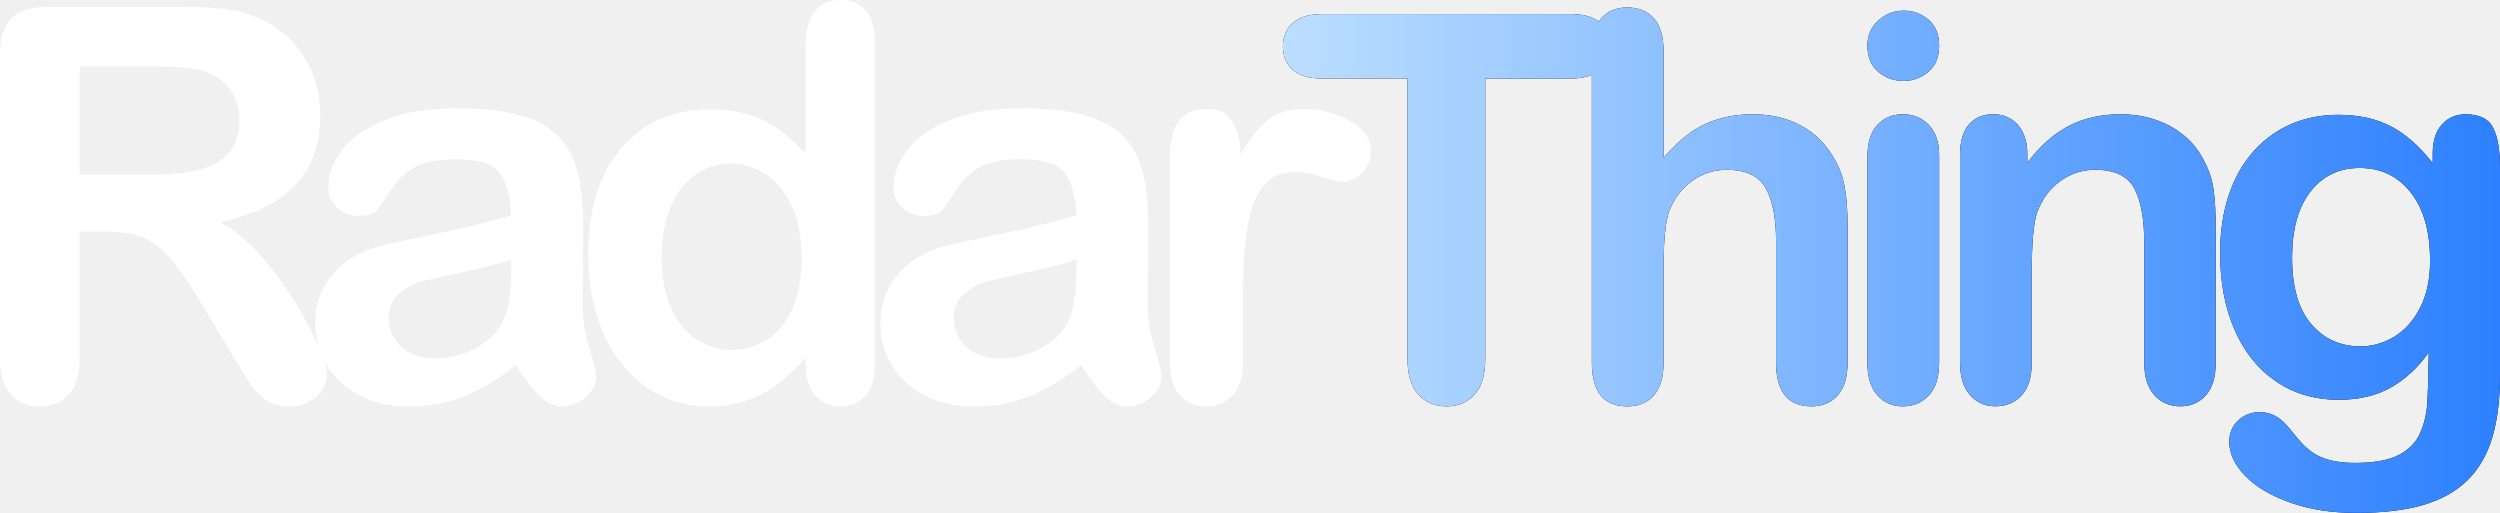
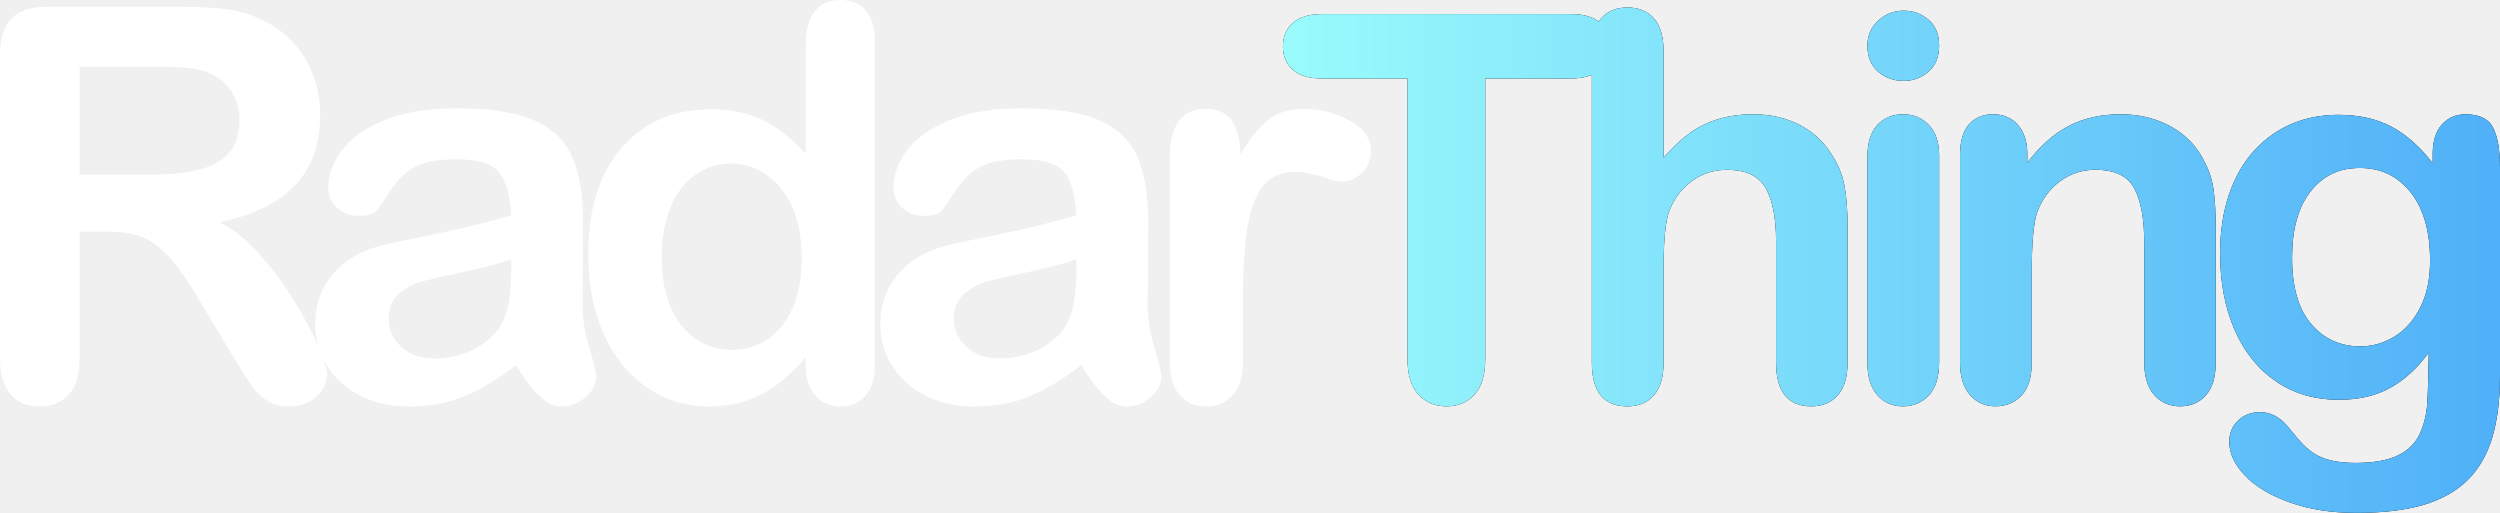
<svg xmlns="http://www.w3.org/2000/svg" id="Layer_1" data-name="Layer 1" viewBox="0 0 1080 221.58">
  <defs>
    <style>
      .cls-1 {
        fill: url(#linear-gradient);
      }

      .cls-2 {
        fill: #fff;
      }
    </style>
    <linearGradient id="linear-gradient" x1="554.21" y1="112.41" x2="1080" y2="112.41" gradientUnits="userSpaceOnUse">
-       <stop offset="0" stop-color="#bcdeff" />
-       <stop offset="1" stop-color="#2d80ff" />
+       <stop offset="0" stop-color="#9afbfc" />
+       <stop offset="1" stop-color="#50b0f8" />
    </linearGradient>
  </defs>
  <g>
    <g>
      <path d="M678.43,33.92h-36.79v121.05c0,6.97-1.55,12.14-4.65,15.51-3.1,3.37-7.12,5.06-12.04,5.06s-9.07-1.71-12.21-5.11c-3.14-3.41-4.71-8.56-4.71-15.46V33.92h-36.79c-5.75,0-10.03-1.27-12.83-3.81-2.8-2.54-4.2-5.89-4.2-10.06s1.46-7.73,4.37-10.23c2.91-2.5,7.13-3.75,12.66-3.75h107.18c5.83,0,10.16,1.29,13,3.86,2.84,2.58,4.26,5.95,4.26,10.12s-1.44,7.52-4.31,10.06c-2.88,2.54-7.19,3.81-12.94,3.81Z" />
      <path d="M718.67,22.1v46.03c3.93-4.55,7.78-8.14,11.52-10.8,3.75-2.65,7.89-4.64,12.43-5.97,4.54-1.33,9.42-1.99,14.65-1.99,7.87,0,14.85,1.67,20.95,5,6.09,3.34,10.88,8.18,14.36,14.55,2.19,3.71,3.67,7.86,4.43,12.45.76,4.59,1.14,9.87,1.14,15.86v59.45c0,6.21-1.42,10.91-4.26,14.09-2.84,3.18-6.6,4.77-11.3,4.77-10.22,0-15.33-6.29-15.33-18.87v-52.4c0-9.93-1.48-17.56-4.43-22.9-2.95-5.34-8.55-8.01-16.8-8.01-5.53,0-10.5,1.57-14.93,4.72-4.43,3.15-7.74,7.44-9.93,12.9-1.67,4.62-2.5,12.84-2.5,24.67v41.03c0,6.14-1.38,10.82-4.14,14.04-2.76,3.22-6.6,4.83-11.52,4.83-10.22,0-15.33-6.29-15.33-18.87V22.1c0-6.29,1.34-11.01,4.03-14.15,2.69-3.14,6.45-4.72,11.3-4.72s8.76,1.59,11.52,4.77c2.76,3.18,4.14,7.88,4.14,14.09Z" />
      <path d="M822.39,34.95c-4.32,0-8.01-1.32-11.07-3.98-3.07-2.65-4.6-6.4-4.6-11.25,0-4.39,1.57-8.01,4.71-10.85,3.14-2.84,6.79-4.26,10.96-4.26s7.57,1.29,10.67,3.86c3.1,2.58,4.65,6.33,4.65,11.25s-1.51,8.51-4.54,11.2c-3.03,2.69-6.62,4.03-10.79,4.03ZM837.71,67v89.68c0,6.21-1.48,10.91-4.43,14.09-2.95,3.18-6.7,4.77-11.24,4.77s-8.23-1.63-11.07-4.89-4.26-7.92-4.26-13.98v-88.77c0-6.14,1.42-10.76,4.26-13.87,2.84-3.11,6.53-4.66,11.07-4.66s8.29,1.55,11.24,4.66c2.95,3.11,4.43,7.43,4.43,12.96Z" />
      <path d="M875.8,66.54v3.75c5.45-7.2,11.41-12.48,17.88-15.86,6.47-3.37,13.91-5.06,22.31-5.06s15.48,1.78,21.91,5.34c6.43,3.56,11.24,8.6,14.42,15.12,2.04,3.79,3.37,7.88,3.97,12.28.61,4.4.91,10,.91,16.82v57.74c0,6.21-1.42,10.91-4.26,14.09-2.84,3.18-6.53,4.77-11.07,4.77s-8.37-1.63-11.24-4.89c-2.88-3.26-4.31-7.92-4.31-13.98v-51.72c0-10.23-1.42-18.05-4.26-23.47-2.84-5.42-8.5-8.13-16.98-8.13-5.53,0-10.56,1.65-15.1,4.94-4.54,3.3-7.87,7.82-9.99,13.58-1.51,4.62-2.27,13.26-2.27,25.92v38.87c0,6.29-1.46,11.01-4.37,14.15-2.91,3.14-6.68,4.72-11.3,4.72s-8.14-1.63-11.01-4.89c-2.88-3.26-4.31-7.92-4.31-13.98v-89.68c0-5.91,1.29-10.32,3.86-13.24,2.57-2.92,6.09-4.38,10.56-4.38,2.73,0,5.18.64,7.38,1.93,2.19,1.29,3.95,3.22,5.28,5.8,1.32,2.58,1.99,5.72,1.99,9.43Z" />
      <path d="M1080,72.11v90.13c0,10.31-1.1,19.17-3.29,26.6-2.2,7.43-5.72,13.56-10.56,18.41-4.84,4.85-11.18,8.45-19.02,10.8-7.83,2.35-17.58,3.52-29.24,3.52-10.67,0-20.21-1.5-28.61-4.49-8.4-2.99-14.87-6.86-19.42-11.59-4.54-4.74-6.81-9.61-6.81-14.61,0-3.79,1.29-6.88,3.86-9.26,2.57-2.39,5.68-3.58,9.31-3.58,4.54,0,8.52,2.01,11.92,6.02,1.66,2.05,3.39,4.11,5.17,6.2,1.78,2.08,3.75,3.86,5.9,5.34,2.16,1.48,4.75,2.58,7.78,3.3,3.03.72,6.51,1.08,10.45,1.08,8.02,0,14.25-1.12,18.68-3.35,4.43-2.24,7.53-5.36,9.31-9.38,1.78-4.02,2.82-8.32,3.12-12.9.3-4.58.53-11.95.68-22.11-4.77,6.67-10.28,11.75-16.52,15.23-6.24,3.49-13.68,5.23-22.31,5.23-10.37,0-19.44-2.65-27.19-7.96-7.76-5.3-13.72-12.73-17.88-22.28-4.16-9.55-6.25-20.57-6.25-33.08,0-9.32,1.27-17.73,3.8-25.23,2.54-7.5,6.15-13.83,10.84-18.98,4.69-5.15,10.11-9.04,16.24-11.65,6.13-2.61,12.87-3.92,20.21-3.92,8.78,0,16.39,1.69,22.82,5.06,6.43,3.37,12.41,8.66,17.94,15.86v-4.21c0-5.38,1.32-9.55,3.97-12.5,2.65-2.96,6.06-4.43,10.22-4.43,5.98,0,9.95,1.95,11.92,5.85,1.97,3.9,2.95,9.53,2.95,16.88ZM990.19,111.44c0,12.58,2.74,22.09,8.23,28.53,5.49,6.44,12.58,9.66,21.29,9.66,5.15,0,10.01-1.38,14.59-4.15,4.58-2.77,8.31-6.93,11.18-12.5,2.88-5.57,4.31-12.33,4.31-20.29,0-12.65-2.78-22.5-8.35-29.55-5.56-7.05-12.89-10.57-21.97-10.57s-15.95,3.37-21.29,10.12c-5.34,6.74-8,16.33-8,28.76Z" />
    </g>
    <g>
      <path class="cls-1" d="M678.43,33.92h-36.79v121.05c0,6.97-1.55,12.14-4.65,15.51-3.1,3.37-7.12,5.06-12.04,5.06s-9.07-1.71-12.21-5.11c-3.14-3.41-4.71-8.56-4.71-15.46V33.92h-36.79c-5.75,0-10.03-1.27-12.83-3.81-2.8-2.54-4.2-5.89-4.2-10.06s1.46-7.73,4.37-10.23c2.91-2.5,7.13-3.75,12.66-3.75h107.18c5.83,0,10.16,1.29,13,3.86,2.84,2.58,4.26,5.95,4.26,10.12s-1.44,7.52-4.31,10.06c-2.88,2.54-7.19,3.81-12.94,3.81Z" />
      <path class="cls-1" d="M718.67,22.1v46.03c3.93-4.55,7.78-8.14,11.52-10.8,3.75-2.65,7.89-4.64,12.43-5.97,4.54-1.33,9.42-1.99,14.65-1.99,7.87,0,14.85,1.67,20.95,5,6.09,3.34,10.88,8.18,14.36,14.55,2.19,3.71,3.67,7.86,4.43,12.45.76,4.59,1.14,9.87,1.14,15.86v59.45c0,6.21-1.42,10.91-4.26,14.09-2.84,3.18-6.6,4.77-11.3,4.77-10.22,0-15.33-6.29-15.33-18.87v-52.4c0-9.93-1.48-17.56-4.43-22.9-2.95-5.34-8.55-8.01-16.8-8.01-5.53,0-10.5,1.57-14.93,4.72-4.43,3.15-7.74,7.44-9.93,12.9-1.67,4.62-2.5,12.84-2.5,24.67v41.03c0,6.14-1.38,10.82-4.14,14.04-2.76,3.22-6.6,4.83-11.52,4.83-10.22,0-15.33-6.29-15.33-18.87V22.1c0-6.29,1.34-11.01,4.03-14.15,2.69-3.14,6.45-4.72,11.3-4.72s8.76,1.59,11.52,4.77c2.76,3.18,4.14,7.88,4.14,14.09Z" />
      <path class="cls-1" d="M822.39,34.95c-4.32,0-8.01-1.32-11.07-3.98-3.07-2.65-4.6-6.4-4.6-11.25,0-4.39,1.57-8.01,4.71-10.85,3.14-2.84,6.79-4.26,10.96-4.26s7.57,1.29,10.67,3.86c3.1,2.58,4.65,6.33,4.65,11.25s-1.51,8.51-4.54,11.2c-3.03,2.69-6.62,4.03-10.79,4.03ZM837.71,67v89.68c0,6.21-1.48,10.91-4.43,14.09-2.95,3.18-6.7,4.77-11.24,4.77s-8.23-1.63-11.07-4.89-4.26-7.92-4.26-13.98v-88.77c0-6.14,1.42-10.76,4.26-13.87,2.84-3.11,6.53-4.66,11.07-4.66s8.29,1.55,11.24,4.66c2.95,3.11,4.43,7.43,4.43,12.96Z" />
      <path class="cls-1" d="M875.8,66.54v3.75c5.45-7.2,11.41-12.48,17.88-15.86,6.47-3.37,13.91-5.06,22.31-5.06s15.48,1.78,21.91,5.34c6.43,3.56,11.24,8.6,14.42,15.12,2.04,3.79,3.37,7.88,3.97,12.28.61,4.4.91,10,.91,16.82v57.74c0,6.21-1.42,10.91-4.26,14.09-2.84,3.18-6.53,4.77-11.07,4.77s-8.37-1.63-11.24-4.89c-2.88-3.26-4.31-7.92-4.31-13.98v-51.72c0-10.23-1.42-18.05-4.26-23.47-2.84-5.42-8.5-8.13-16.98-8.13-5.53,0-10.56,1.65-15.1,4.94-4.54,3.3-7.87,7.82-9.99,13.58-1.51,4.62-2.27,13.26-2.27,25.92v38.87c0,6.29-1.46,11.01-4.37,14.15-2.91,3.14-6.68,4.72-11.3,4.72s-8.14-1.63-11.01-4.89c-2.88-3.26-4.31-7.92-4.31-13.98v-89.68c0-5.91,1.29-10.32,3.86-13.24,2.57-2.92,6.09-4.38,10.56-4.38,2.73,0,5.18.64,7.38,1.93,2.19,1.29,3.95,3.22,5.28,5.8,1.32,2.58,1.99,5.72,1.99,9.43Z" />
      <path class="cls-1" d="M1080,72.11v90.13c0,10.31-1.1,19.17-3.29,26.6-2.2,7.43-5.72,13.56-10.56,18.41-4.84,4.85-11.18,8.45-19.02,10.8-7.83,2.35-17.58,3.52-29.24,3.52-10.67,0-20.21-1.5-28.61-4.49-8.4-2.99-14.87-6.86-19.42-11.59-4.54-4.74-6.81-9.61-6.81-14.61,0-3.79,1.29-6.88,3.86-9.26,2.57-2.39,5.68-3.58,9.31-3.58,4.54,0,8.52,2.01,11.92,6.02,1.66,2.05,3.39,4.11,5.17,6.2,1.78,2.08,3.75,3.86,5.9,5.34,2.16,1.48,4.75,2.58,7.78,3.3,3.03.72,6.51,1.08,10.45,1.08,8.02,0,14.25-1.12,18.68-3.35,4.43-2.24,7.53-5.36,9.31-9.38,1.78-4.02,2.82-8.32,3.12-12.9.3-4.58.53-11.95.68-22.11-4.77,6.67-10.28,11.75-16.52,15.23-6.24,3.49-13.68,5.23-22.31,5.23-10.37,0-19.44-2.65-27.19-7.96-7.76-5.3-13.72-12.73-17.88-22.28-4.16-9.55-6.25-20.57-6.25-33.08,0-9.32,1.27-17.73,3.8-25.23,2.54-7.5,6.15-13.83,10.84-18.98,4.69-5.15,10.11-9.04,16.24-11.65,6.13-2.61,12.87-3.92,20.21-3.92,8.78,0,16.39,1.69,22.82,5.06,6.43,3.37,12.41,8.66,17.94,15.86v-4.21c0-5.38,1.32-9.55,3.97-12.5,2.65-2.96,6.06-4.43,10.22-4.43,5.98,0,9.95,1.95,11.92,5.85,1.97,3.9,2.95,9.53,2.95,16.88ZM990.19,111.44c0,12.58,2.74,22.09,8.23,28.53,5.49,6.44,12.58,9.66,21.29,9.66,5.15,0,10.01-1.38,14.59-4.15,4.58-2.77,8.31-6.93,11.18-12.5,2.88-5.57,4.31-12.33,4.31-20.29,0-12.65-2.78-22.5-8.35-29.55-5.56-7.05-12.89-10.57-21.97-10.57s-15.95,3.37-21.29,10.12c-5.34,6.74-8,16.33-8,28.76Z" />
    </g>
  </g>
  <g>
    <path class="cls-2" d="M46.45,100.08h-12.05v54.56c0,7.18-1.58,12.47-4.75,15.87-3.17,3.4-7.3,5.1-12.39,5.1-5.48,0-9.73-1.78-12.74-5.33-3.01-3.55-4.52-8.76-4.52-15.64V23.98c0-7.41,1.66-12.78,4.98-16.1S13.67,2.9,21.08,2.9h55.95c7.72,0,14.32.33,19.81.98,5.48.66,10.42,1.99,14.83,4,5.33,2.24,10.04,5.44,14.13,9.61,4.09,4.17,7.2,9.02,9.32,14.54,2.12,5.52,3.19,11.37,3.19,17.55,0,12.67-3.57,22.78-10.71,30.35-7.14,7.57-17.97,12.94-32.49,16.1,6.1,3.24,11.93,8.03,17.49,14.36,5.56,6.33,10.52,13.07,14.88,20.21,4.36,7.14,7.76,13.59,10.19,19.34,2.43,5.75,3.65,9.71,3.65,11.87s-.72,4.46-2.14,6.66c-1.43,2.2-3.38,3.94-5.85,5.21-2.47,1.27-5.33,1.91-8.57,1.91-3.86,0-7.11-.91-9.73-2.72-2.63-1.81-4.89-4.11-6.78-6.89-1.89-2.78-4.46-6.87-7.7-12.28l-13.78-22.93c-4.94-8.42-9.36-14.83-13.26-19.23-3.9-4.4-7.86-7.41-11.87-9.04-4.02-1.62-9.07-2.43-15.17-2.43ZM66.14,28.73h-31.74v46.68h30.81c8.26,0,15.21-.71,20.85-2.14,5.64-1.43,9.94-3.86,12.92-7.3,2.97-3.43,4.46-8.17,4.46-14.19,0-4.71-1.2-8.86-3.59-12.45-2.39-3.59-5.72-6.27-9.96-8.05-4.02-1.7-11.93-2.55-23.75-2.55Z" />
    <path class="cls-2" d="M222.91,157.76c-7.64,5.95-15.04,10.41-22.18,13.38-7.14,2.97-15.16,4.46-24.03,4.46-8.11,0-15.23-1.6-21.37-4.81-6.14-3.2-10.87-7.55-14.19-13.03-3.32-5.48-4.98-11.43-4.98-17.84,0-8.65,2.74-16.02,8.22-22.12,5.48-6.1,13.01-10.19,22.59-12.28,2.01-.46,6.99-1.51,14.94-3.13,7.95-1.62,14.77-3.11,20.44-4.46,5.68-1.35,11.83-2.99,18.48-4.92-.39-8.34-2.07-14.46-5.04-18.36-2.97-3.9-9.13-5.85-18.47-5.85-8.03,0-14.07,1.12-18.13,3.36-4.05,2.24-7.53,5.6-10.43,10.08-2.9,4.48-4.94,7.43-6.14,8.86-1.2,1.43-3.76,2.14-7.7,2.14-3.55,0-6.62-1.14-9.21-3.42-2.59-2.28-3.88-5.19-3.88-8.75,0-5.56,1.97-10.96,5.91-16.22,3.94-5.25,10.08-9.57,18.42-12.97,8.34-3.4,18.73-5.1,31.16-5.1,13.9,0,24.83,1.64,32.78,4.92,7.95,3.28,13.57,8.48,16.85,15.58,3.28,7.11,4.92,16.53,4.92,28.26,0,7.41-.02,13.71-.06,18.88-.04,5.17-.1,10.93-.17,17.26,0,5.95.98,12.14,2.95,18.59,1.97,6.45,2.95,10.6,2.95,12.45,0,3.24-1.53,6.2-4.58,8.86-3.05,2.66-6.51,4-10.37,4-3.24,0-6.45-1.53-9.61-4.58-3.17-3.05-6.53-7.47-10.08-13.26ZM220.83,112.01c-4.63,1.7-11.37,3.49-20.21,5.39-8.84,1.89-14.96,3.28-18.36,4.17-3.4.89-6.64,2.63-9.73,5.21-3.09,2.59-4.63,6.2-4.63,10.83s1.81,8.86,5.44,12.22c3.63,3.36,8.38,5.04,14.25,5.04,6.25,0,12.03-1.37,17.32-4.11,5.29-2.74,9.17-6.27,11.64-10.6,2.86-4.79,4.29-12.66,4.29-23.63v-4.52Z" />
-     <path class="cls-2" d="M348.06,157.53v-3.13c-4.25,4.86-8.44,8.82-12.57,11.87-4.13,3.05-8.61,5.37-13.44,6.95-4.83,1.58-10.1,2.38-15.81,2.38-7.57,0-14.58-1.6-21.02-4.81-6.45-3.2-12.03-7.78-16.74-13.73-4.71-5.95-8.28-12.93-10.71-20.97-2.43-8.03-3.65-16.72-3.65-26.06,0-19.77,4.83-35.17,14.48-46.22,9.65-11.04,22.36-16.56,38.11-16.56,9.11,0,16.8,1.56,23.05,4.69,6.25,3.13,12.35,7.93,18.3,14.42V19.69c0-6.49,1.29-11.39,3.88-14.71,2.59-3.32,6.27-4.98,11.06-4.98s8.47,1.53,11.06,4.58c2.59,3.05,3.88,7.55,3.88,13.49v139.46c0,6.02-1.39,10.54-4.17,13.55-2.78,3.01-6.37,4.52-10.77,4.52s-7.9-1.56-10.71-4.69c-2.82-3.13-4.23-7.59-4.23-13.38ZM285.86,111.08c0,8.57,1.33,15.87,4,21.89,2.66,6.02,6.31,10.56,10.95,13.61,4.63,3.05,9.69,4.58,15.17,4.58s10.64-1.45,15.23-4.34c4.59-2.9,8.26-7.34,11-13.32,2.74-5.98,4.11-13.45,4.11-22.41,0-8.42-1.37-15.65-4.11-21.72-2.74-6.06-6.45-10.69-11.12-13.9-4.67-3.2-9.79-4.81-15.35-4.81s-10.97,1.64-15.52,4.92c-4.56,3.28-8.09,7.99-10.6,14.13-2.51,6.14-3.76,13.26-3.76,21.37Z" />
+     <path class="cls-2" d="M348.06,157.53v-3.13c-4.25,4.86-8.44,8.82-12.57,11.87-4.13,3.05-8.61,5.37-13.44,6.95-4.83,1.58-10.1,2.38-15.81,2.38-7.57,0-14.58-1.6-21.02-4.81-6.45-3.2-12.03-7.78-16.74-13.73-4.71-5.95-8.28-12.93-10.71-20.97-2.43-8.03-3.65-16.72-3.65-26.06,0-19.77,4.83-35.17,14.48-46.22,9.65-11.04,22.36-16.56,38.11-16.56,9.11,0,16.8,1.56,23.05,4.69,6.25,3.13,12.35,7.93,18.3,14.42V19.69c0-6.49,1.29-11.39,3.88-14.71,2.59-3.32,6.27-4.98,11.06-4.98s8.47,1.53,11.06,4.58c2.59,3.05,3.88,7.55,3.88,13.49v139.46c0,6.02-1.39,10.54-4.17,13.55s-6.37,4.52-10.77,4.52-7.9-1.56-10.71-4.69c-2.82-3.13-4.23-7.59-4.23-13.38ZM285.86,111.08c0,8.57,1.33,15.87,4,21.89,2.66,6.02,6.31,10.56,10.95,13.61,4.63,3.05,9.69,4.58,15.17,4.58s10.64-1.45,15.23-4.34c4.59-2.9,8.26-7.34,11-13.32,2.74-5.98,4.11-13.45,4.11-22.41,0-8.42-1.37-15.65-4.11-21.72-2.74-6.06-6.45-10.69-11.12-13.9-4.67-3.2-9.79-4.81-15.35-4.81s-10.97,1.64-15.52,4.92c-4.56,3.28-8.09,7.99-10.6,14.13-2.51,6.14-3.76,13.26-3.76,21.37Z" />
    <path class="cls-2" d="M467.07,157.76c-7.64,5.95-15.04,10.41-22.18,13.38-7.14,2.97-15.16,4.46-24.03,4.46-8.11,0-15.23-1.6-21.37-4.81-6.14-3.2-10.87-7.55-14.19-13.03-3.32-5.48-4.98-11.43-4.98-17.84,0-8.65,2.74-16.02,8.22-22.12,5.48-6.1,13.01-10.19,22.59-12.28,2.01-.46,6.99-1.51,14.94-3.13,7.95-1.62,14.77-3.11,20.44-4.46,5.68-1.35,11.83-2.99,18.48-4.92-.39-8.34-2.07-14.46-5.04-18.36-2.97-3.9-9.13-5.85-18.47-5.85-8.03,0-14.07,1.12-18.13,3.36-4.05,2.24-7.53,5.6-10.43,10.08-2.9,4.48-4.94,7.43-6.14,8.86-1.2,1.43-3.76,2.14-7.7,2.14-3.55,0-6.62-1.14-9.21-3.42-2.59-2.28-3.88-5.19-3.88-8.75,0-5.56,1.97-10.96,5.91-16.22,3.94-5.25,10.08-9.57,18.42-12.97,8.34-3.4,18.73-5.1,31.16-5.1,13.9,0,24.83,1.64,32.78,4.92,7.95,3.28,13.57,8.48,16.85,15.58,3.28,7.11,4.92,16.53,4.92,28.26,0,7.41-.02,13.71-.06,18.88-.04,5.17-.1,10.93-.17,17.26,0,5.95.98,12.14,2.95,18.59,1.97,6.45,2.95,10.6,2.95,12.45,0,3.24-1.53,6.2-4.58,8.86-3.05,2.66-6.51,4-10.37,4-3.24,0-6.45-1.53-9.61-4.58-3.17-3.05-6.53-7.47-10.08-13.26ZM464.99,112.01c-4.63,1.7-11.37,3.49-20.21,5.39-8.84,1.89-14.96,3.28-18.36,4.17-3.4.89-6.64,2.63-9.73,5.21-3.09,2.59-4.63,6.2-4.63,10.83s1.81,8.86,5.44,12.22c3.63,3.36,8.38,5.04,14.25,5.04,6.25,0,12.03-1.37,17.32-4.11,5.29-2.74,9.17-6.27,11.64-10.6,2.86-4.79,4.29-12.66,4.29-23.63v-4.52Z" />
    <path class="cls-2" d="M536.97,129.96v26.41c0,6.41-1.51,11.22-4.52,14.42-3.01,3.2-6.83,4.81-11.47,4.81s-8.3-1.62-11.24-4.86c-2.94-3.24-4.4-8.03-4.4-14.36v-88.03c0-14.21,5.13-21.31,15.41-21.31,5.25,0,9.03,1.66,11.35,4.98,2.32,3.32,3.59,8.22,3.82,14.71,3.78-6.49,7.66-11.39,11.64-14.71,3.98-3.32,9.29-4.98,15.93-4.98s13.09,1.66,19.34,4.98c6.26,3.32,9.38,7.72,9.38,13.2,0,3.86-1.33,7.05-4,9.56-2.66,2.51-5.54,3.76-8.63,3.76-1.16,0-3.96-.71-8.4-2.14-4.44-1.43-8.36-2.14-11.76-2.14-4.63,0-8.42,1.22-11.35,3.65-2.94,2.43-5.21,6.04-6.83,10.83-1.62,4.79-2.74,10.48-3.36,17.09-.62,6.6-.93,14.65-.93,24.15Z" />
  </g>
</svg>
